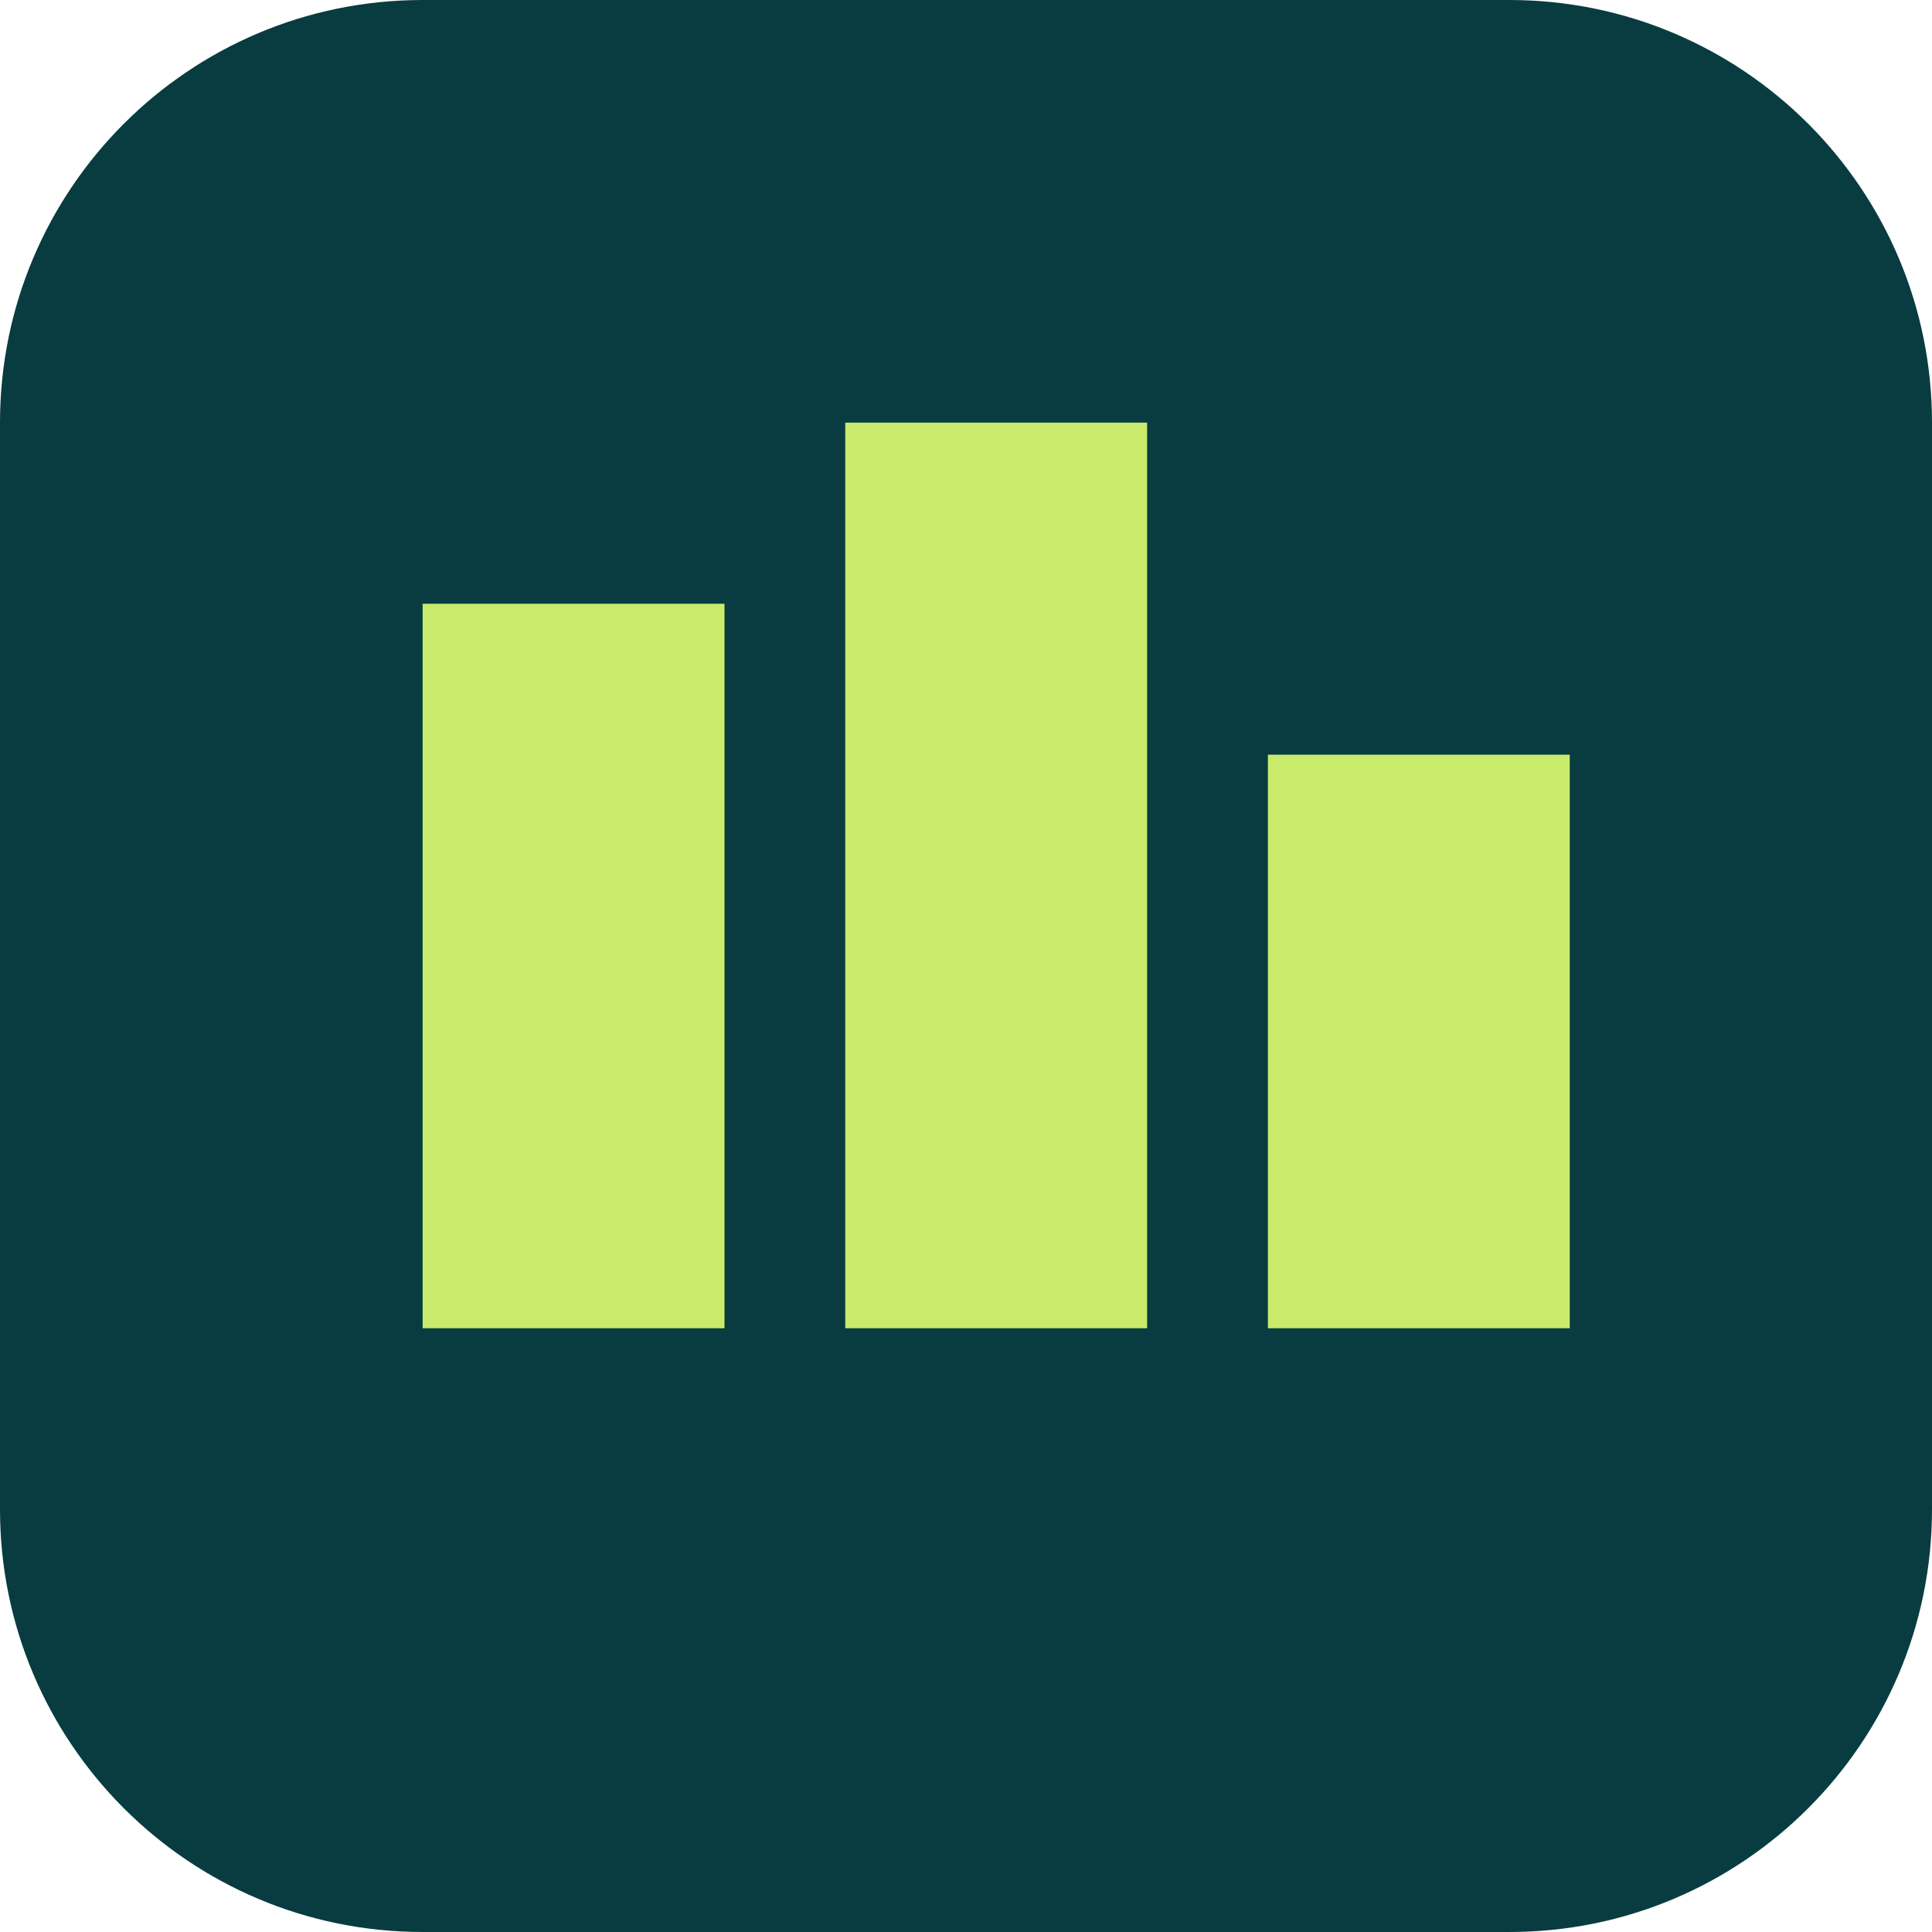
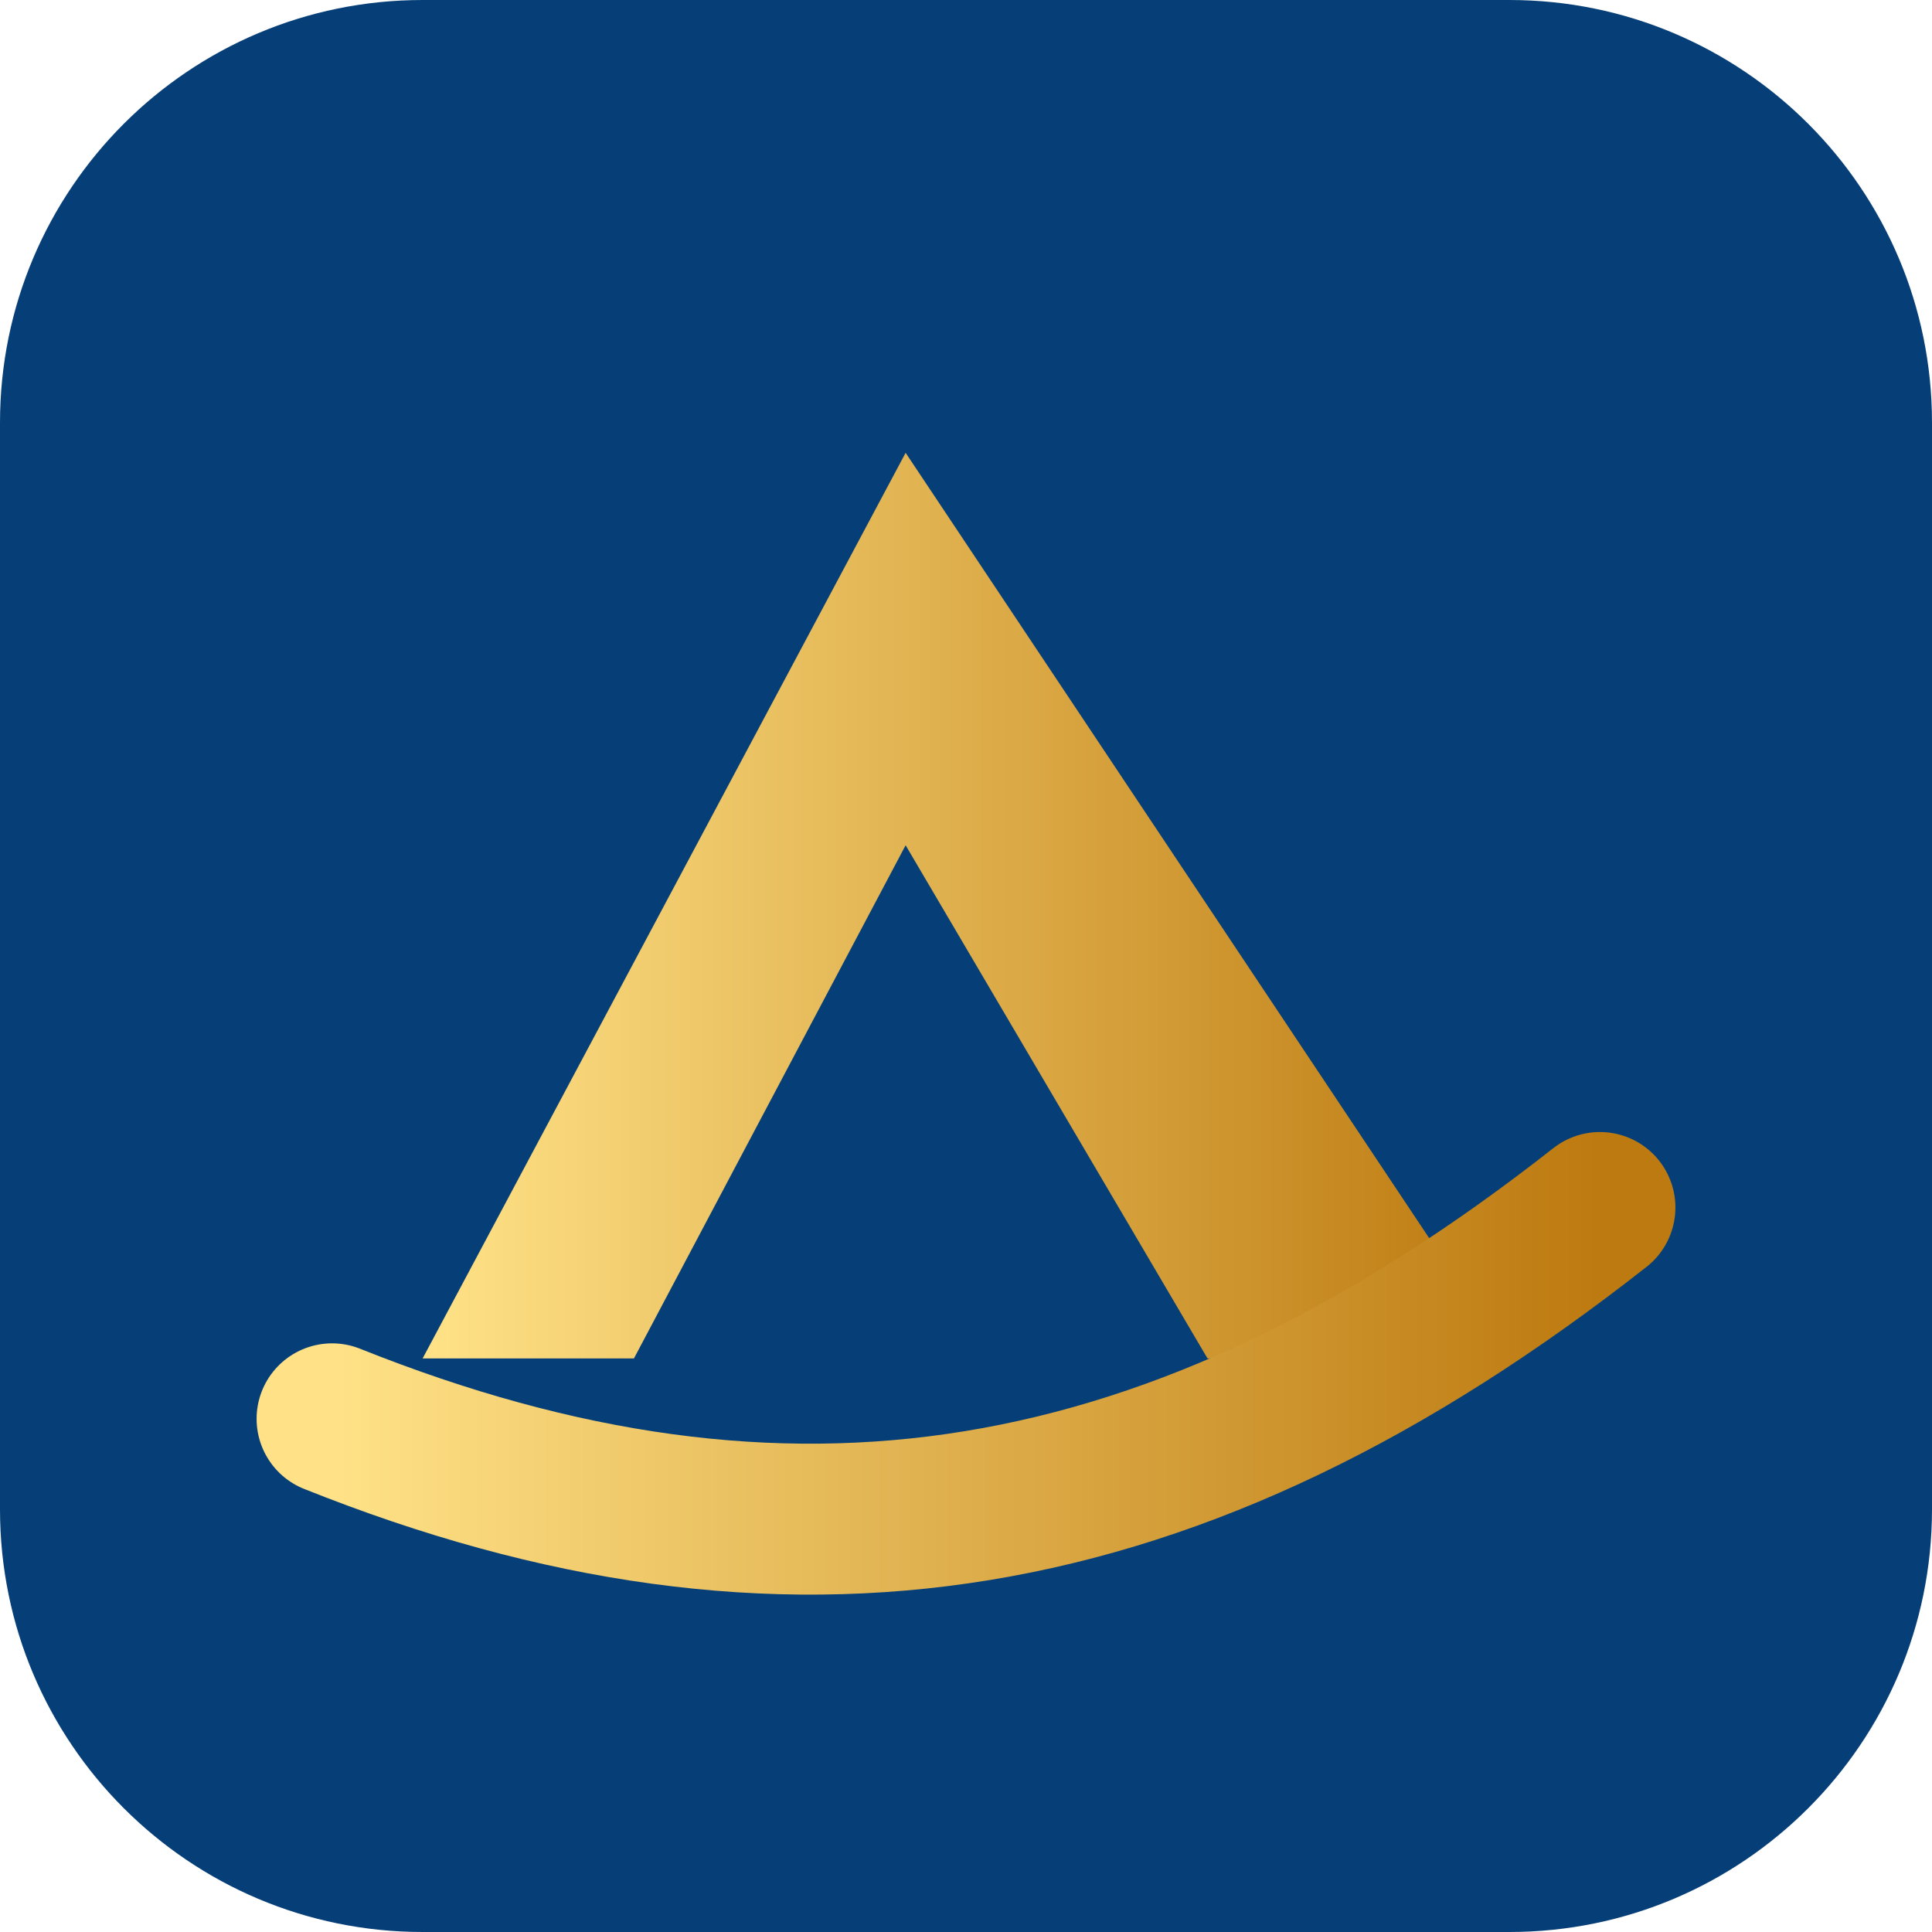
<svg xmlns="http://www.w3.org/2000/svg" viewBox="0 0 64 64">
-   <rect width="64" height="64" rx="14" fill="#083c40" />
-   <path d="M14 44V20h10v24zm14 0V14h10v30zm14 0V25h10v19z" fill="#c8eb6b" />
+   <defs>
+     <linearGradient id="g">
+       <stop stop-color="#ffe287" />
+       <stop offset="1" stop-color="#bd7a10" />
+     </linearGradient>
+   </defs>
+   <rect width="64" height="64" rx="14" fill="#063f77" />
+   <path d="M14 45 30 15l20 30H40l-10-17-9 17H14Z" fill="url(#g)" />
+   <path d="M11 47c15 6 28 4 42-7" fill="none" stroke="url(#g)" stroke-width="5" stroke-linecap="round" />
</svg>
